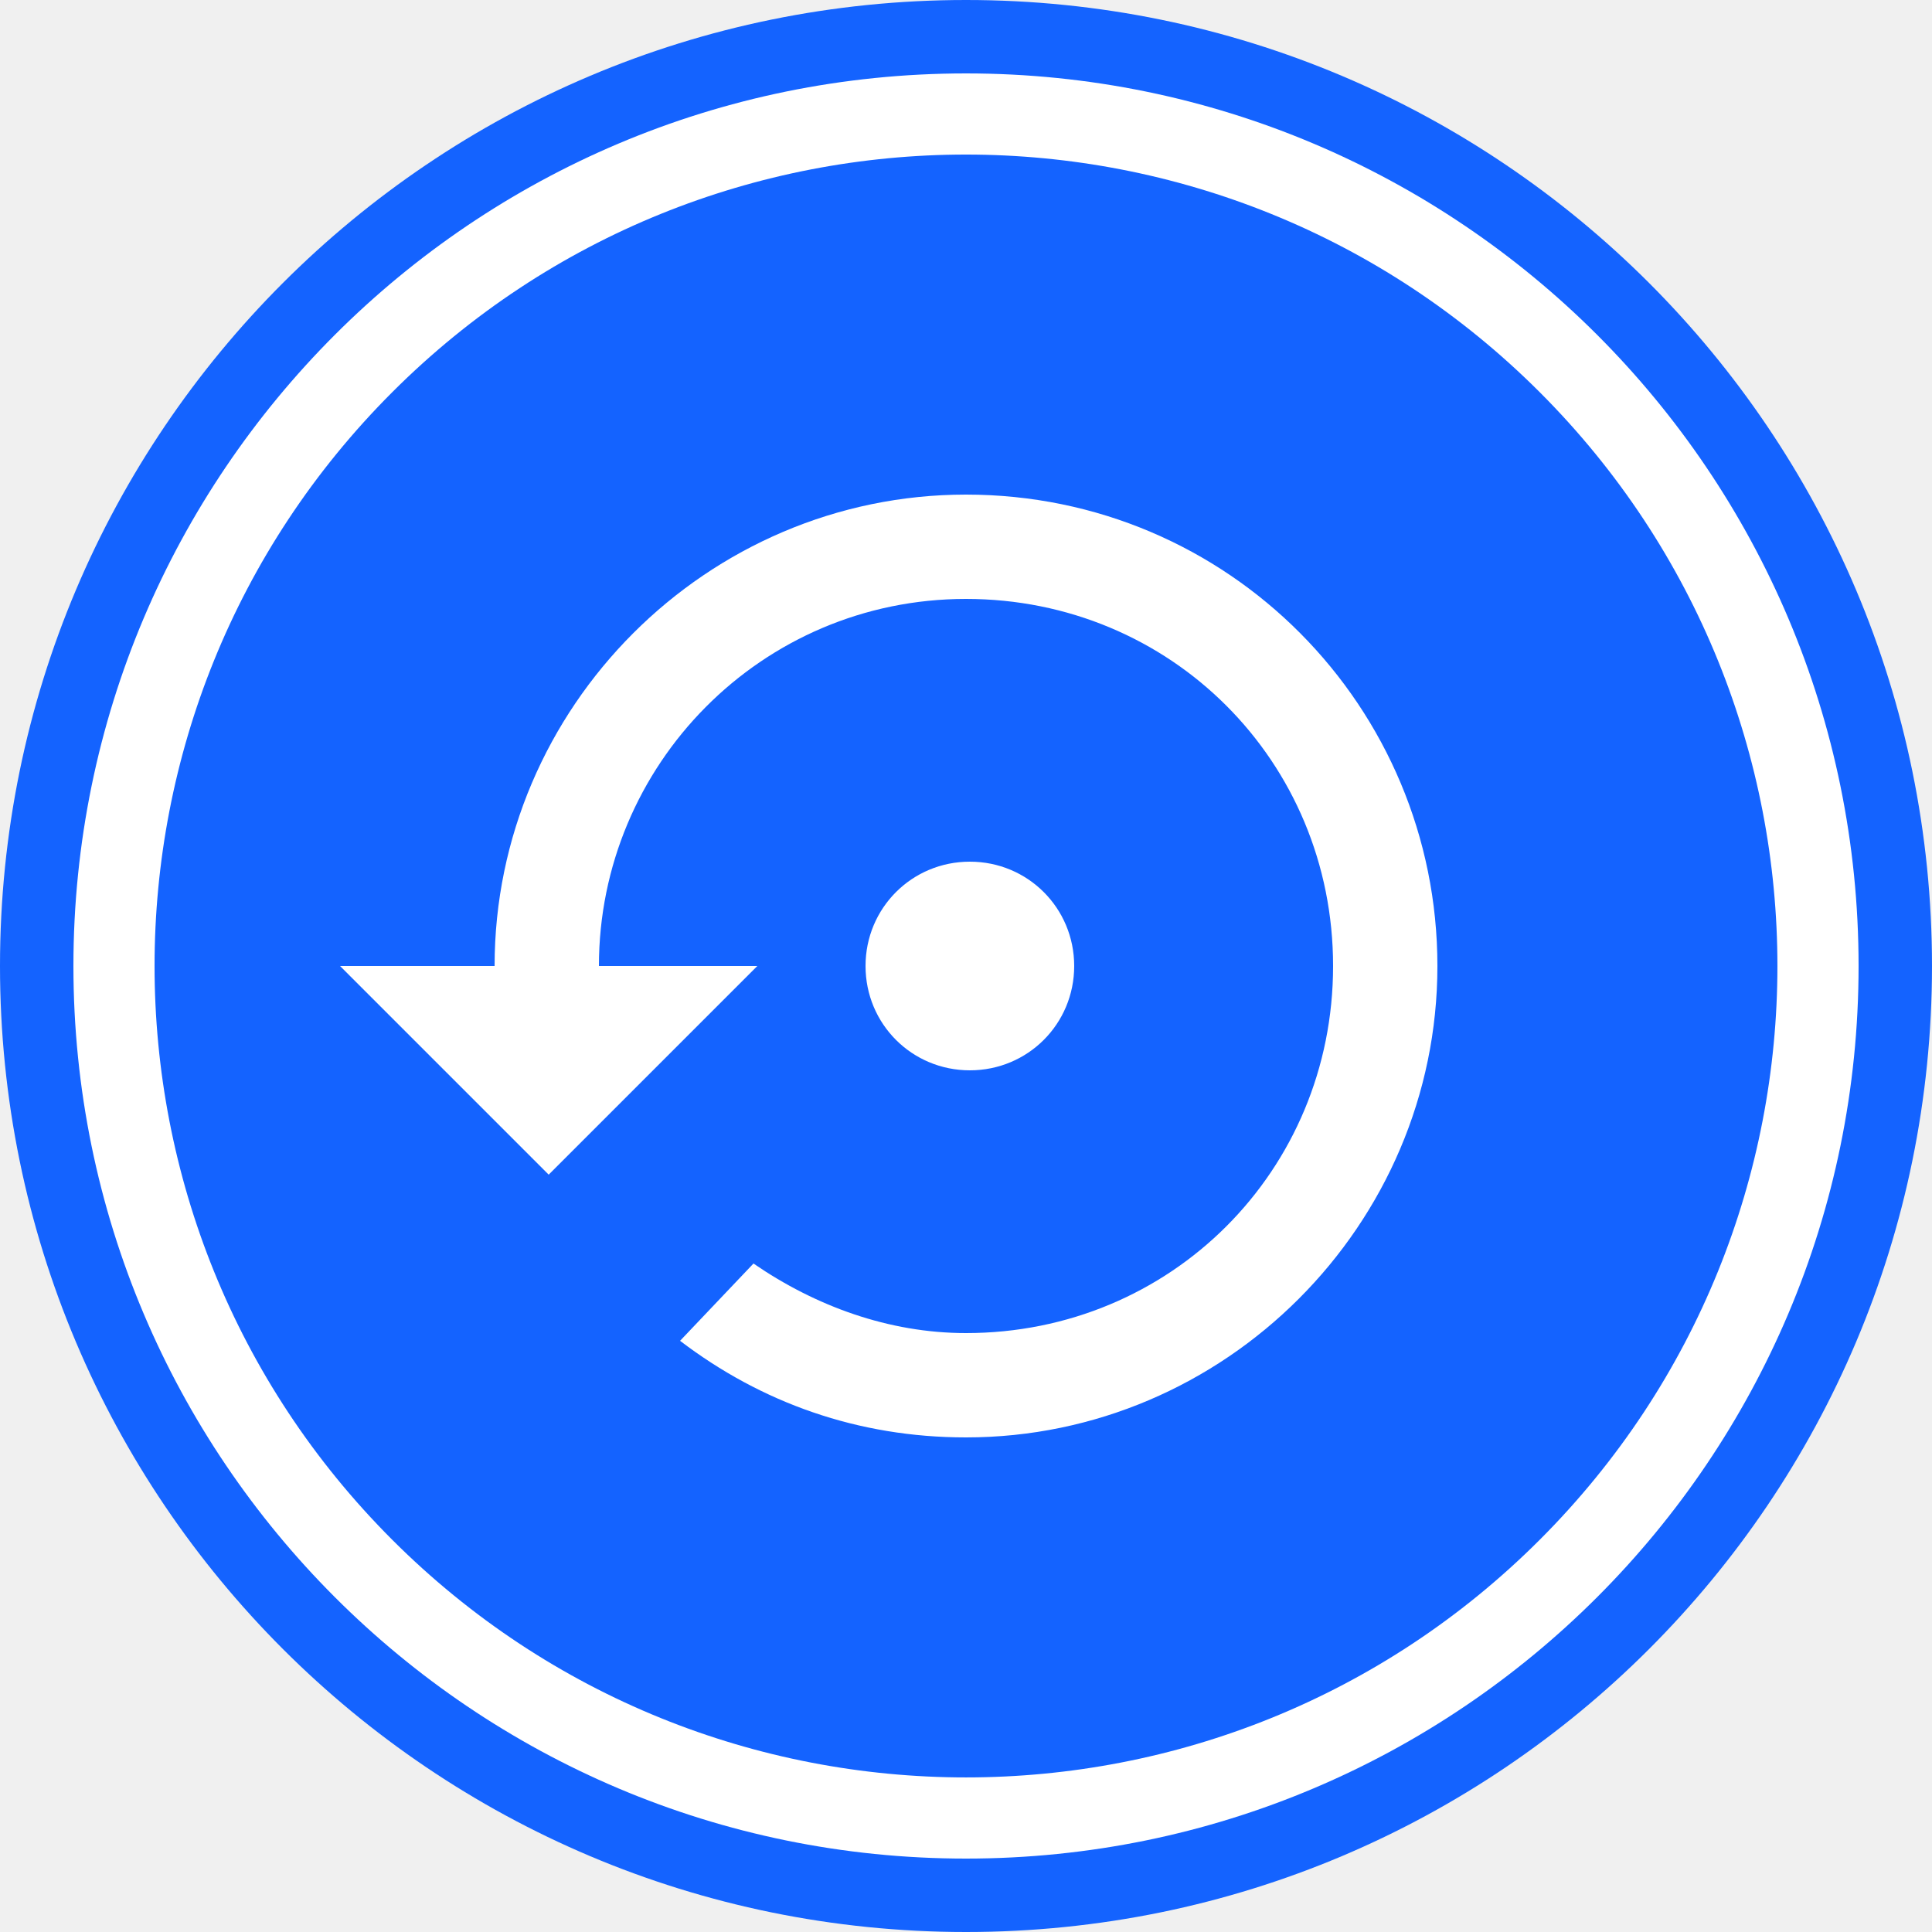
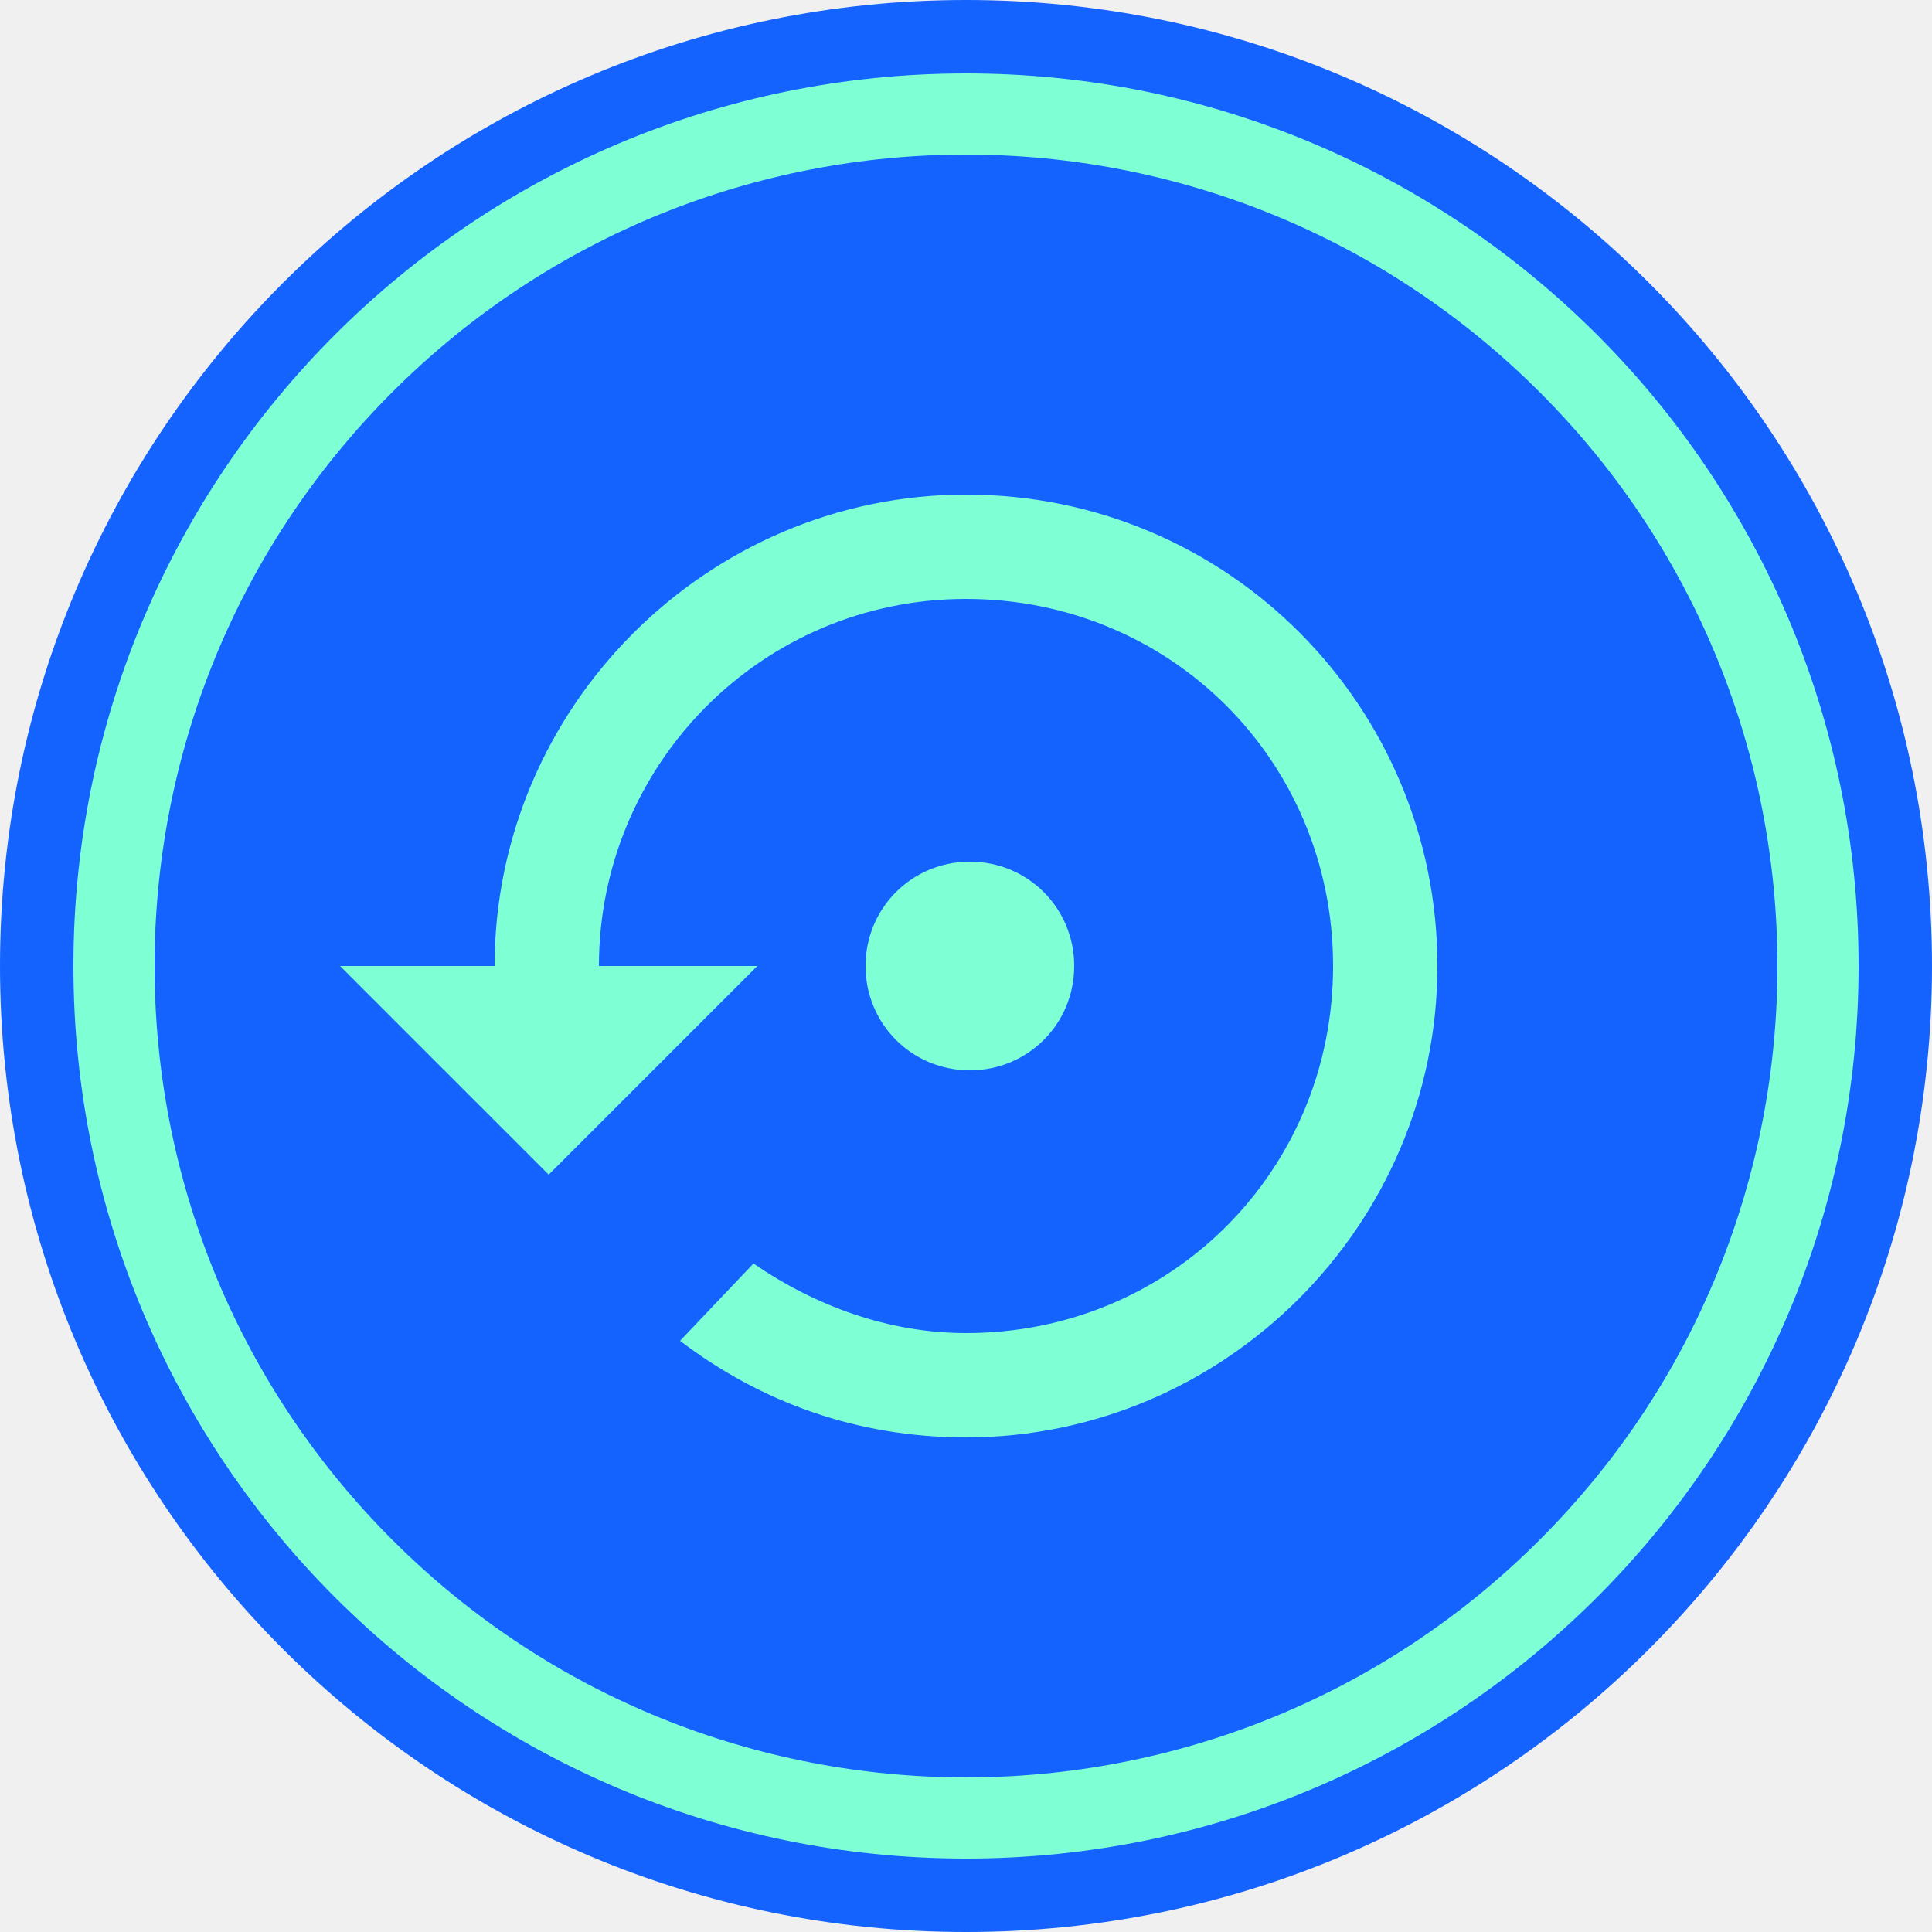
<svg xmlns="http://www.w3.org/2000/svg" version="1.1" id="Слой_1" shape-rendering="geometricPrecision" text-rendering="geometricPrecision" image-rendering="optimizeQuality" x="0px" y="0px" viewBox="0 0 50 50" style="enable-background:new 0 0 50 50;" xml:space="preserve">
  <defs id="defs17" />
  <style type="text/css" id="style2">
	.st0{fill:#F79520;}
- 	.st1{fill:#FFFFFF;}
+ 	.st1{fill:#7FFFD4;}
</style>
  <circle class="st0" cx="25" cy="25" r="25" id="circle4" style="fill:#1463ff;fill-opacity:1" />
  <circle class="st1" cx="25" cy="25" r="21.7" id="circle6" />
  <circle class="st1" cx="25" cy="25" r="23.1" id="circle8" />
  <ellipse transform="matrix(0.7071 -0.7071 0.7071 0.7071 -10.3553 24.9997)" class="st0" cx="25" cy="25" rx="21" ry="21" id="ellipse10" style="fill:#1463ff;fill-opacity:1" />
  <path class="st1" d="M27.8,25c0-1.5-1.2-2.7-2.7-2.7s-2.7,1.2-2.7,2.7s1.2,2.7,2.7,2.7S27.8,26.5,27.8,25z M25,12.8  c-6.7,0-12.2,5.5-12.2,12.2h-4l5.4,5.4l5.4-5.4h-4.1c0-5.2,4.2-9.5,9.5-9.5s9.5,4.2,9.5,9.5s-4.2,9.5-9.5,9.5c-2,0-3.9-0.7-5.5-1.8  l-1.9,2c2.1,1.6,4.6,2.5,7.4,2.5c6.7,0,12.2-5.5,12.2-12.2S31.8,12.8,25,12.8z" id="path12" />
</svg>
